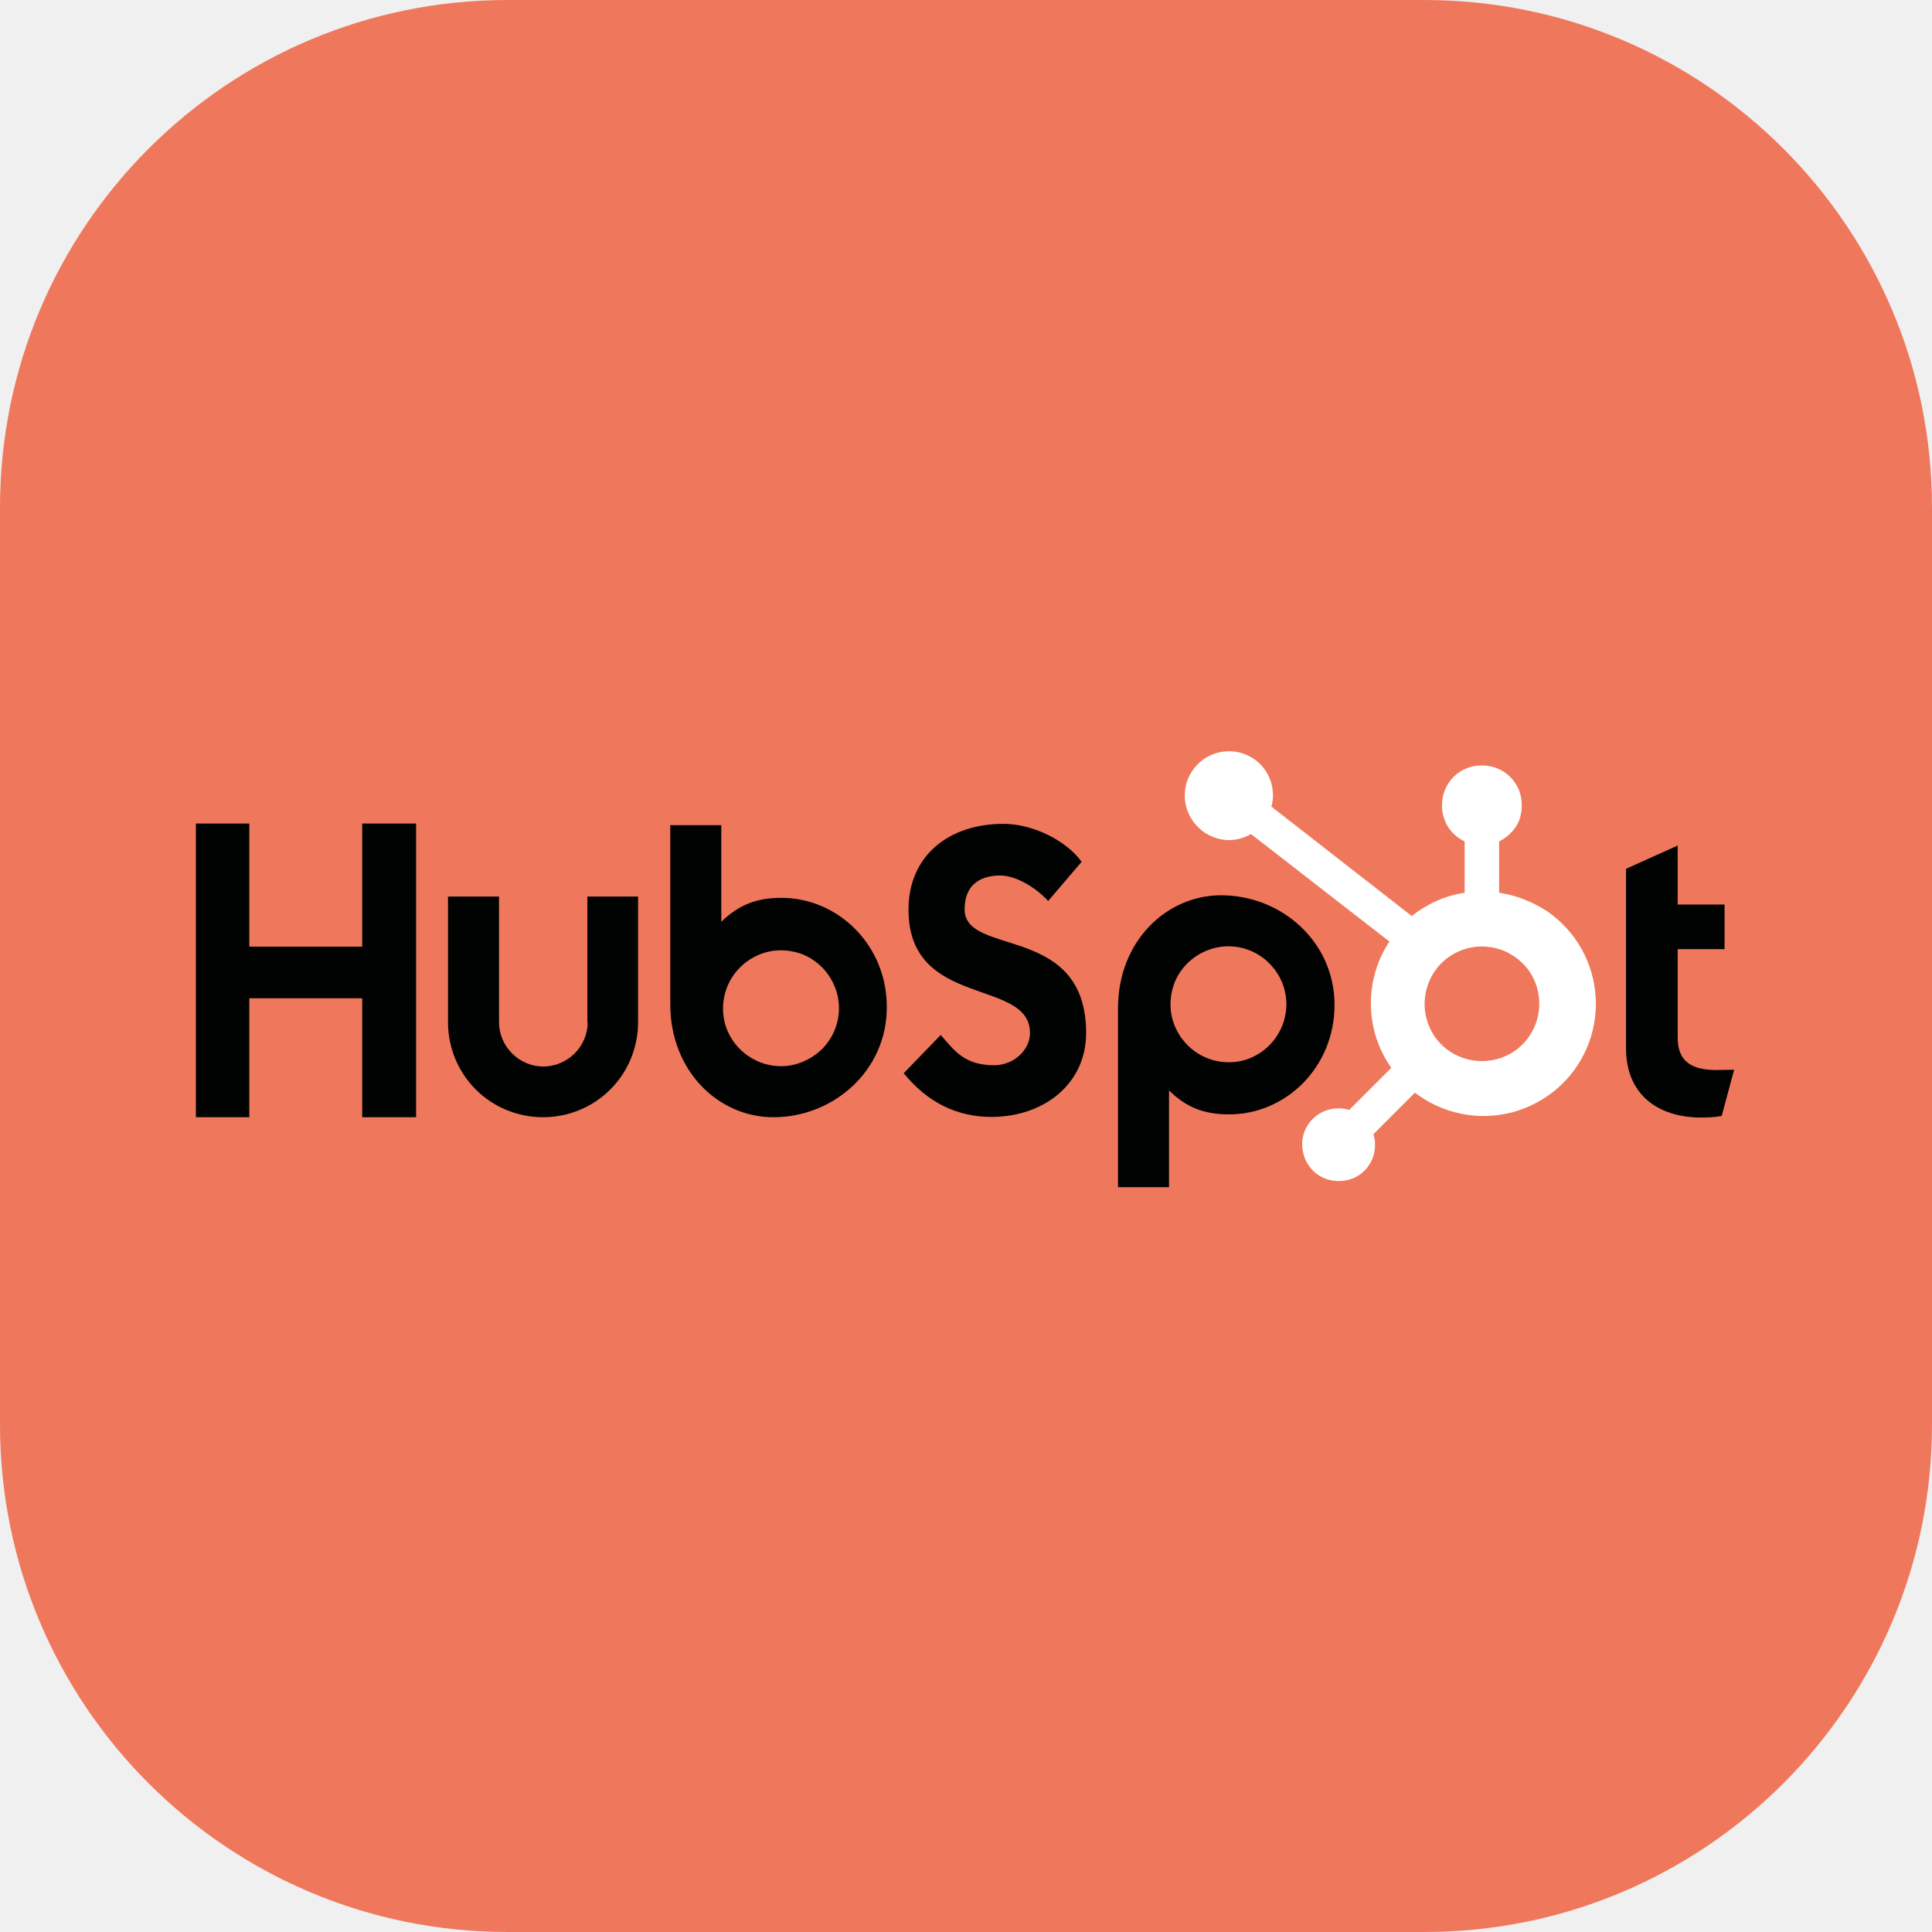
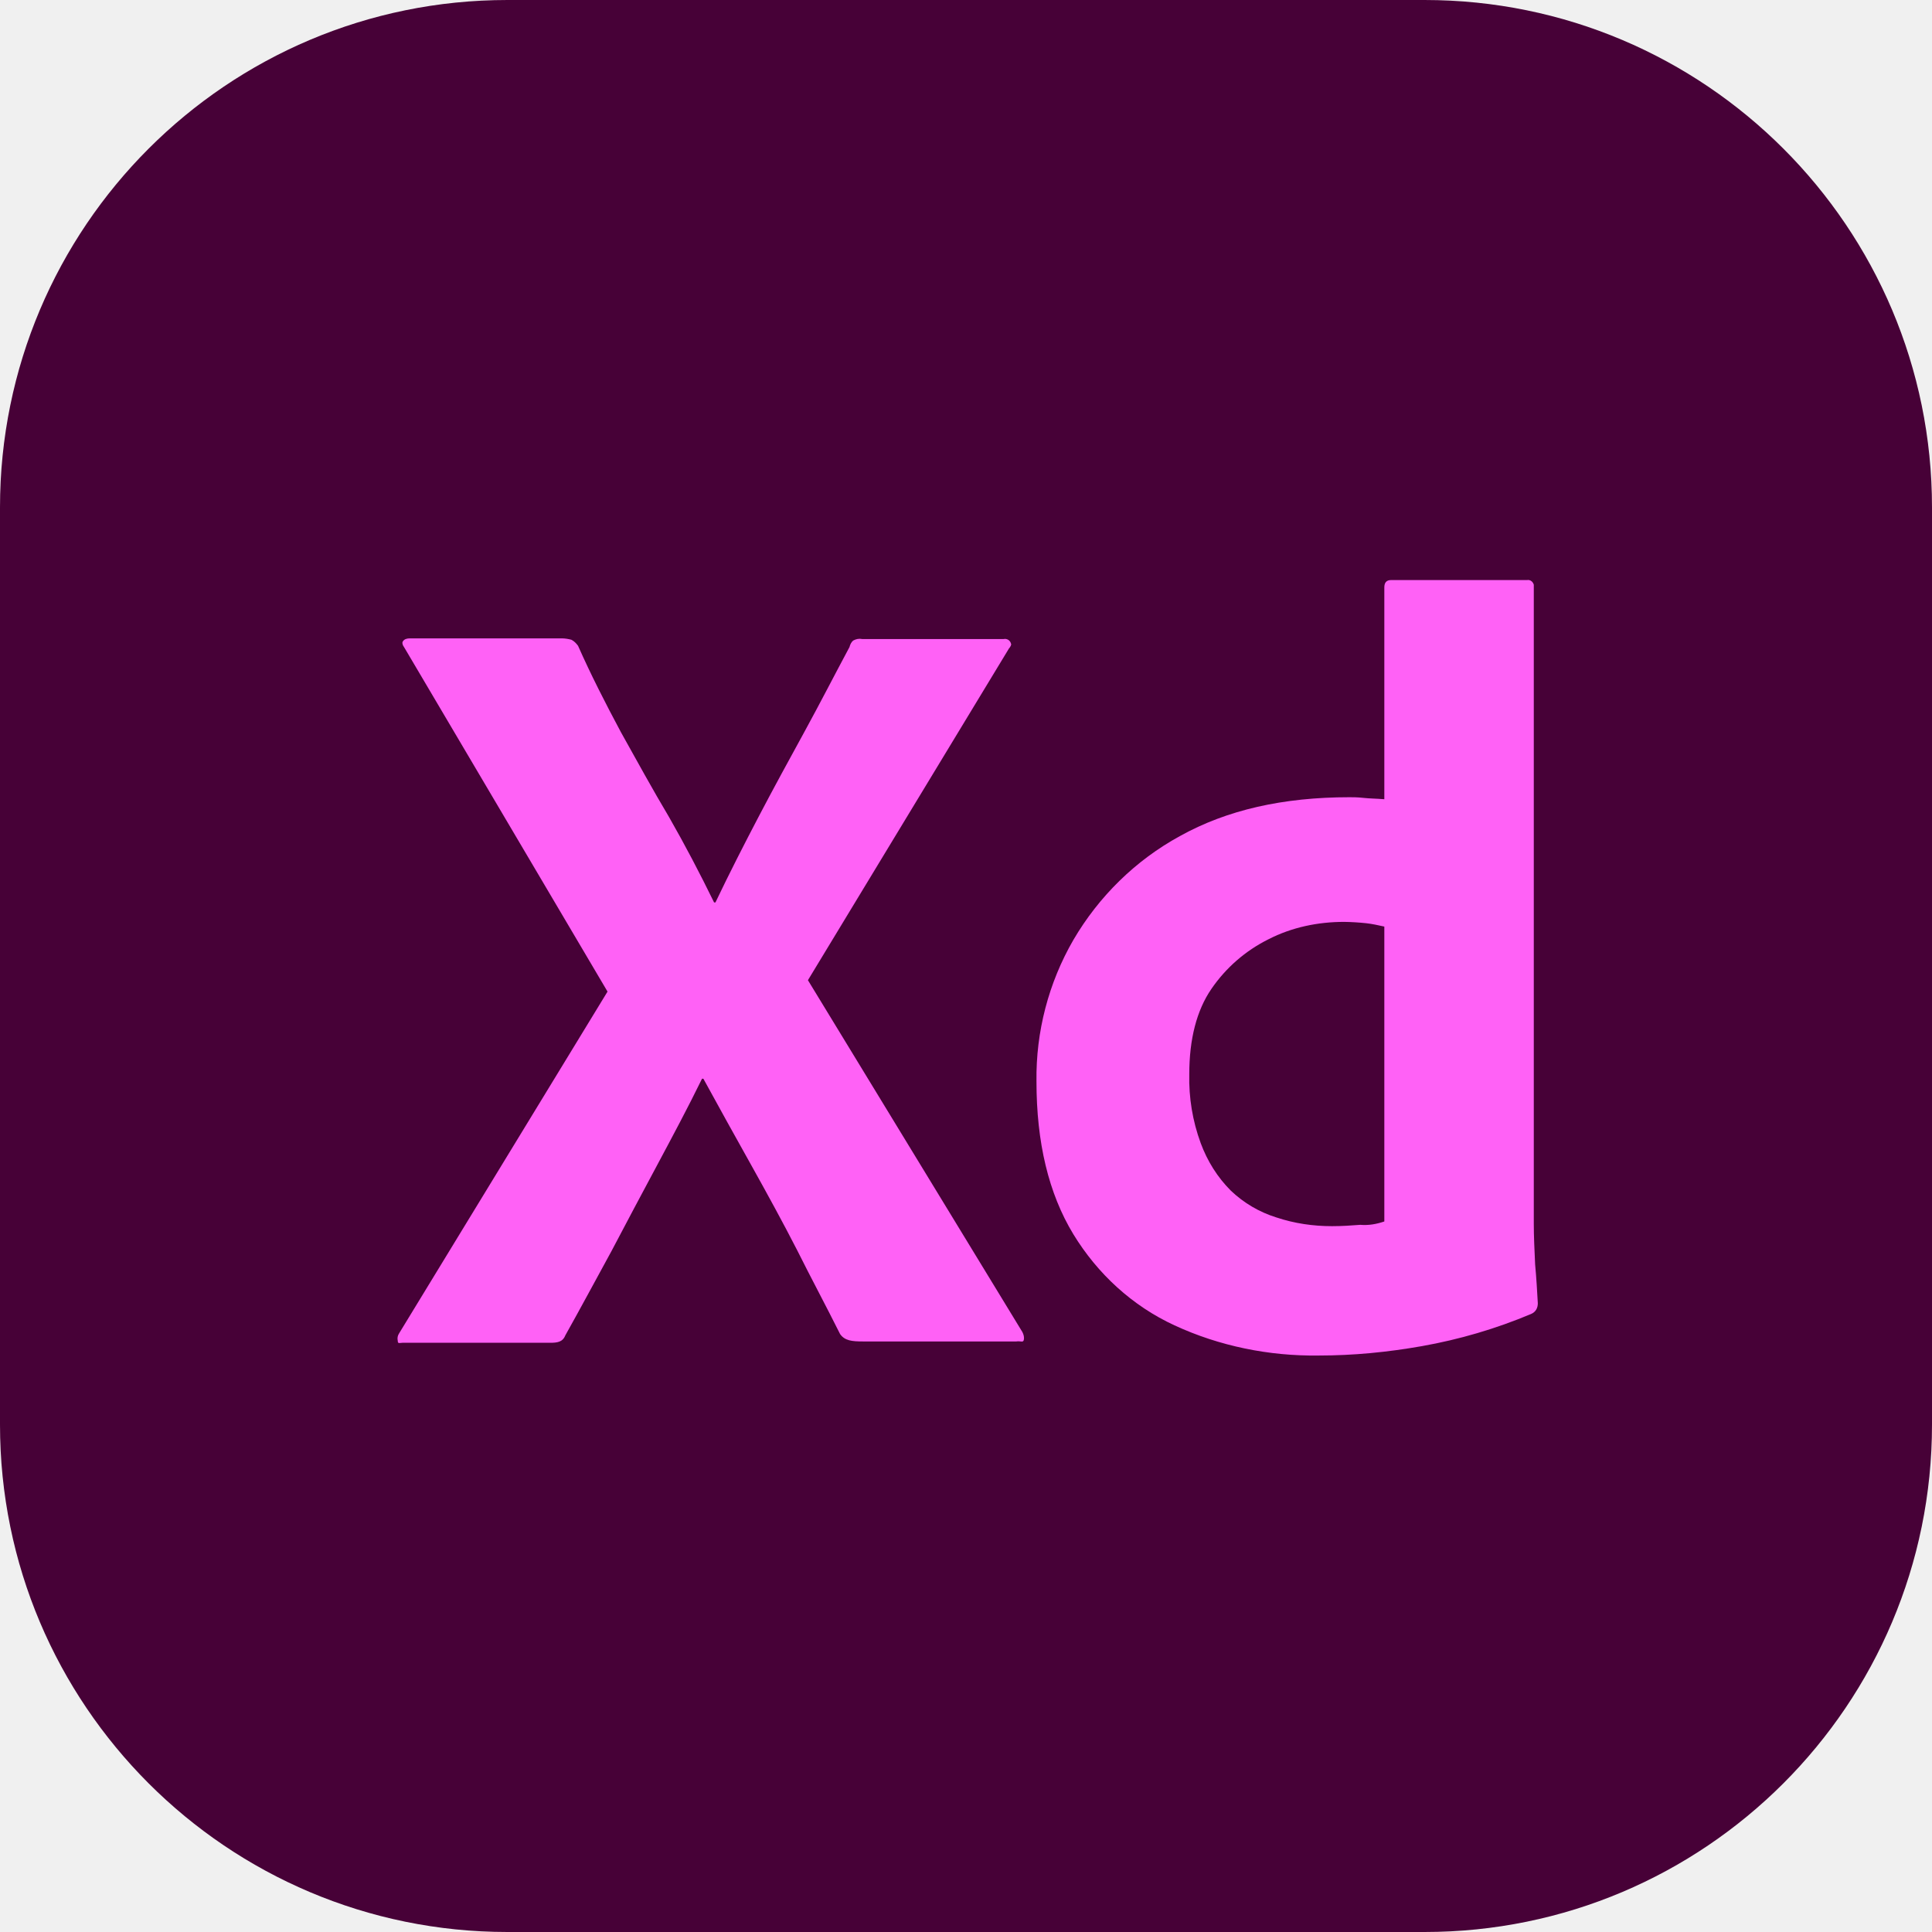
<svg xmlns="http://www.w3.org/2000/svg" width="533" height="533" viewBox="0 0 533 533" fill="none">
-   <rect width="533" height="533" rx="140" fill="#EF785C" />
-   <mask id="mask0_1466_142" style="mask-type:luminance" maskUnits="userSpaceOnUse" x="54" y="207" width="425" height="121">
-     <path d="M478.5 207.222H54V327.578H478.5V207.222Z" fill="white" />
-   </mask>
-   <g mask="url(#mask0_1466_142)">
-     <path d="M99.925 227.194V261.154H68.781V227.194H54V308.223H68.781V275.406H99.925V308.223H114.794V227.194H99.925Z" fill="#010202" />
-   </g>
-   <mask id="mask1_1466_142" style="mask-type:luminance" maskUnits="userSpaceOnUse" x="54" y="207" width="425" height="121">
-     <path d="M478.5 207.222H54V327.578H478.5V207.222Z" fill="white" />
-   </mask>
-   <g mask="url(#mask1_1466_142)">
-     <path d="M162.129 282.005C162.129 285.26 160.809 288.339 158.522 290.627C156.234 292.914 153.067 294.234 149.9 294.234C146.644 294.234 143.565 292.914 141.278 290.627C138.99 288.339 137.67 285.26 137.67 282.005V247.341H123.594V282.005C123.594 288.955 126.321 295.641 131.248 300.568C136.175 305.495 142.861 308.222 149.812 308.222C156.762 308.222 163.448 305.495 168.375 300.568C173.302 295.641 176.029 288.955 176.029 282.005V247.341H162.041V282.005H162.129Z" fill="#010202" />
-   </g>
-   <mask id="mask2_1466_142" style="mask-type:luminance" maskUnits="userSpaceOnUse" x="54" y="207" width="425" height="121">
-     <path d="M478.5 207.222H54V327.578H478.5V207.222Z" fill="white" />
-   </mask>
-   <g mask="url(#mask2_1466_142)">
-     <path d="M266.119 250.86C266.119 243.733 270.869 241.534 275.972 241.534C280.107 241.534 285.65 244.701 289.169 248.572L298.407 237.751C293.832 231.504 284.506 227.281 276.852 227.281C261.632 227.281 250.634 236.167 250.634 250.948C250.634 278.397 284.154 269.687 284.154 284.996C284.154 289.747 279.579 293.882 274.301 293.882C266.031 293.882 263.303 289.835 259.52 285.524L249.314 296.081C255.825 304.087 263.919 308.134 273.509 308.134C287.937 308.134 299.639 299.072 299.639 284.996C299.639 254.643 266.119 264.057 266.119 250.86Z" fill="#010202" />
-   </g>
-   <mask id="mask3_1466_142" style="mask-type:luminance" maskUnits="userSpaceOnUse" x="54" y="207" width="425" height="121">
-     <path d="M478.5 207.222H54V327.578H478.5V207.222Z" fill="white" />
-   </mask>
-   <g mask="url(#mask3_1466_142)">
-     <path d="M473.486 295.202C465.216 295.202 462.841 291.594 462.841 286.14V261.857H475.773V249.54H462.841V233.264L448.588 239.687V289.219C448.588 301.888 457.298 308.31 469.351 308.31C471.199 308.31 473.134 308.222 474.982 307.871L478.413 295.114C476.917 295.114 475.07 295.202 473.486 295.202Z" fill="#010202" />
-   </g>
-   <mask id="mask4_1466_142" style="mask-type:luminance" maskUnits="userSpaceOnUse" x="54" y="207" width="425" height="121">
-     <path d="M478.5 207.222H54V327.578H478.5V207.222Z" fill="white" />
-   </mask>
-   <g mask="url(#mask4_1466_142)">
-     <path d="M215.531 247.693C208.58 247.693 203.742 249.716 198.991 254.291V227.634H184.914V277.078C184.914 295.554 198.287 308.223 213.331 308.223C230.047 308.223 244.652 295.29 244.652 277.958C244.74 260.802 231.279 247.693 215.531 247.693ZM215.443 294.146C212.276 294.146 209.196 293.178 206.557 291.419C203.918 289.659 201.894 287.196 200.662 284.292C199.431 281.389 199.167 278.134 199.783 275.054C200.398 271.975 201.894 269.16 204.182 266.872C206.381 264.673 209.284 263.089 212.364 262.473C215.443 261.857 218.698 262.209 221.601 263.353C224.505 264.585 226.968 266.608 228.728 269.248C230.487 271.887 231.455 274.966 231.455 278.134C231.455 282.357 229.783 286.404 226.792 289.395C223.713 292.386 219.666 294.146 215.443 294.146Z" fill="#010202" />
-   </g>
-   <mask id="mask5_1466_142" style="mask-type:luminance" maskUnits="userSpaceOnUse" x="54" y="207" width="425" height="121">
-     <path d="M478.5 207.222H54V327.578H478.5V207.222Z" fill="white" />
-   </mask>
-   <g mask="url(#mask5_1466_142)">
-     <path d="M368.173 277.254C368.173 259.834 353.569 246.989 336.853 246.989C321.808 246.989 308.436 259.658 308.436 278.134V327.578H322.512V300.832C327.175 305.407 332.014 307.431 338.964 307.431C354.713 307.519 368.173 294.41 368.173 277.254ZM354.889 277.078C354.889 280.245 353.921 283.324 352.161 285.964C350.402 288.603 347.938 290.627 345.035 291.858C342.132 293.09 338.876 293.354 335.797 292.738C332.718 292.122 329.902 290.627 327.615 288.339C325.416 286.14 323.832 283.236 323.216 280.157C322.6 277.078 322.952 273.823 324.096 270.919C325.328 268.016 327.351 265.553 329.99 263.793C332.63 262.033 335.709 261.066 338.876 261.066C343.099 261.066 347.146 262.737 350.138 265.729C353.217 268.808 354.889 272.855 354.889 277.078Z" fill="#010202" />
-   </g>
-   <mask id="mask6_1466_142" style="mask-type:luminance" maskUnits="userSpaceOnUse" x="54" y="207" width="425" height="121">
-     <path d="M478.5 207.222H54V327.578H478.5V207.222Z" fill="white" />
-   </mask>
-   <g mask="url(#mask6_1466_142)">
-     <path d="M413.571 246.285V232.12C415.419 231.24 417.002 229.833 418.146 228.161C419.29 226.402 419.818 224.378 419.818 222.355V222.003C419.818 219.099 418.674 216.372 416.65 214.348C414.627 212.325 411.812 211.181 408.996 211.181H408.644C405.741 211.181 403.014 212.325 400.99 214.348C398.967 216.372 397.823 219.187 397.823 222.003V222.355C397.823 224.378 398.439 226.402 399.495 228.161C400.638 229.921 402.222 231.24 404.069 232.12V246.285C398.703 247.077 393.688 249.364 389.465 252.707L350.754 222.53C351.018 221.563 351.194 220.507 351.194 219.451C351.194 216.988 350.49 214.7 349.17 212.677C347.851 210.653 345.915 209.07 343.716 208.19C341.516 207.222 339.053 207.046 336.677 207.486C334.302 207.926 332.102 209.158 330.431 210.829C328.759 212.501 327.527 214.7 327.088 217.076C326.648 219.451 326.824 221.915 327.791 224.114C328.671 226.314 330.255 228.249 332.278 229.657C334.302 230.976 336.677 231.768 339.053 231.768C341.164 231.768 343.276 231.152 345.123 230.097L383.306 259.746C379.875 264.936 378.116 271.007 378.204 277.254C378.292 283.5 380.227 289.483 383.834 294.586L372.221 306.199C371.253 305.935 370.285 305.759 369.318 305.759C367.294 305.759 365.359 306.375 363.687 307.43C362.015 308.574 360.784 310.07 359.992 311.917C359.2 313.765 359.024 315.789 359.464 317.724C359.816 319.66 360.784 321.507 362.191 322.915C363.599 324.323 365.359 325.29 367.382 325.642C369.318 325.994 371.341 325.818 373.189 325.114C375.036 324.323 376.62 323.091 377.676 321.419C378.819 319.748 379.347 317.812 379.347 315.789C379.347 314.821 379.171 313.853 378.907 312.885L390.345 301.448C394.128 304.351 398.439 306.287 403.102 307.255C407.765 308.222 412.515 308.046 417.09 306.903C421.665 305.671 425.888 303.471 429.495 300.392C433.103 297.313 435.918 293.442 437.766 289.131C439.613 284.82 440.493 280.069 440.229 275.318C439.965 270.567 438.645 265.992 436.358 261.857C434.07 257.722 430.815 254.203 426.944 251.476C422.721 248.748 418.322 246.989 413.571 246.285ZM408.82 292.738C405.653 292.738 402.574 291.77 400.022 290.099C397.383 288.339 395.36 285.876 394.216 282.972C392.984 280.069 392.72 276.902 393.336 273.822C393.952 270.743 395.447 267.928 397.647 265.728C399.846 263.529 402.662 262.033 405.741 261.417C408.82 260.801 411.988 261.153 414.891 262.297C417.794 263.529 420.258 265.552 422.017 268.104C423.777 270.743 424.657 273.822 424.657 276.902C424.657 281.125 422.985 285.172 419.994 288.163C417.09 291.066 413.043 292.738 408.82 292.738Z" fill="white" />
-   </g>
+   <rect width="533" height="533" rx="140" fill="#470137" />
+   <path d="M278.363 178.889L222.892 270.416L282.059 367.49C282.43 368.229 282.613 368.971 282.43 369.709C282.246 370.448 281.504 369.893 280.395 370.08H238.053C235.095 370.08 233.06 369.893 231.767 368.045C227.884 360.279 223.814 352.697 219.931 344.931C216.048 337.352 211.798 329.586 207.36 321.633C202.922 313.683 198.485 305.734 194.047 297.597H193.676C189.793 305.546 185.539 313.5 181.288 321.449C177.063 329.321 172.871 337.211 168.714 345.118C164.46 352.884 160.209 360.834 155.956 368.416C155.217 370.264 153.737 370.448 151.702 370.448H111.024C110.285 370.448 109.731 370.819 109.731 369.893C109.648 369.547 109.638 369.188 109.701 368.839C109.764 368.489 109.9 368.156 110.098 367.861L167.604 273.56L111.579 178.705C111.024 177.963 110.84 177.224 111.208 176.854C111.579 176.299 112.317 176.115 113.059 176.115H155.03C155.956 176.115 156.881 176.299 157.62 176.486C158.358 176.854 158.913 177.408 159.468 178.15C162.983 186.1 167.05 194.05 171.304 202.003C175.741 209.952 179.992 217.718 184.617 225.484C189.054 233.25 193.121 241.016 197.004 248.966H197.375C201.258 240.833 205.325 232.879 209.392 225.113C213.462 217.347 217.712 209.581 221.966 201.816C226.22 194.05 230.287 186.1 234.354 178.518C234.541 177.779 234.908 177.041 235.463 176.67C236.205 176.299 236.943 176.115 237.869 176.299H276.883C277.101 176.25 277.328 176.244 277.549 176.283C277.769 176.322 277.98 176.404 278.17 176.524C278.359 176.645 278.522 176.801 278.65 176.985C278.779 177.169 278.87 177.376 278.918 177.595C279.101 177.779 278.73 178.518 278.363 178.889ZM363.788 373.963C350.104 374.147 336.42 371.373 324.033 365.643C312.384 360.279 302.77 351.404 296.114 340.493C289.27 329.215 285.942 315.164 285.942 298.335C285.758 284.655 289.27 271.154 296.114 259.322C303.138 247.302 313.31 237.317 325.513 230.661C338.455 223.449 353.987 219.937 372.293 219.937C373.219 219.937 374.512 219.937 376.176 220.121C377.84 220.308 379.688 220.308 381.907 220.492V162.064C381.907 160.767 382.461 160.028 383.758 160.028H421.291C422.217 159.845 422.955 160.583 423.143 161.322V337.72C423.143 341.048 423.326 344.747 423.51 348.814C423.881 352.697 424.065 356.396 424.252 359.541C424.252 360.834 423.697 361.943 422.401 362.498C412.716 366.568 402.607 369.545 392.262 371.373C382.832 373.037 373.402 373.963 363.788 373.963ZM381.907 336.981V255.623C380.243 255.255 378.578 254.884 376.914 254.7C374.887 254.483 372.851 254.36 370.812 254.329C363.601 254.329 356.39 255.81 349.921 259.138C343.601 262.285 338.191 266.994 334.202 272.819C330.135 278.737 328.1 286.686 328.1 296.304C327.939 302.793 329.006 309.254 331.244 315.348C333.092 320.34 335.866 324.778 339.565 328.477C343.13 331.879 347.434 334.41 352.14 335.872C357.132 337.536 362.308 338.274 367.484 338.274C370.258 338.274 372.848 338.091 375.25 337.907C377.656 338.091 379.688 337.72 381.907 336.981Z" fill="#FF61F6" />
</svg>
